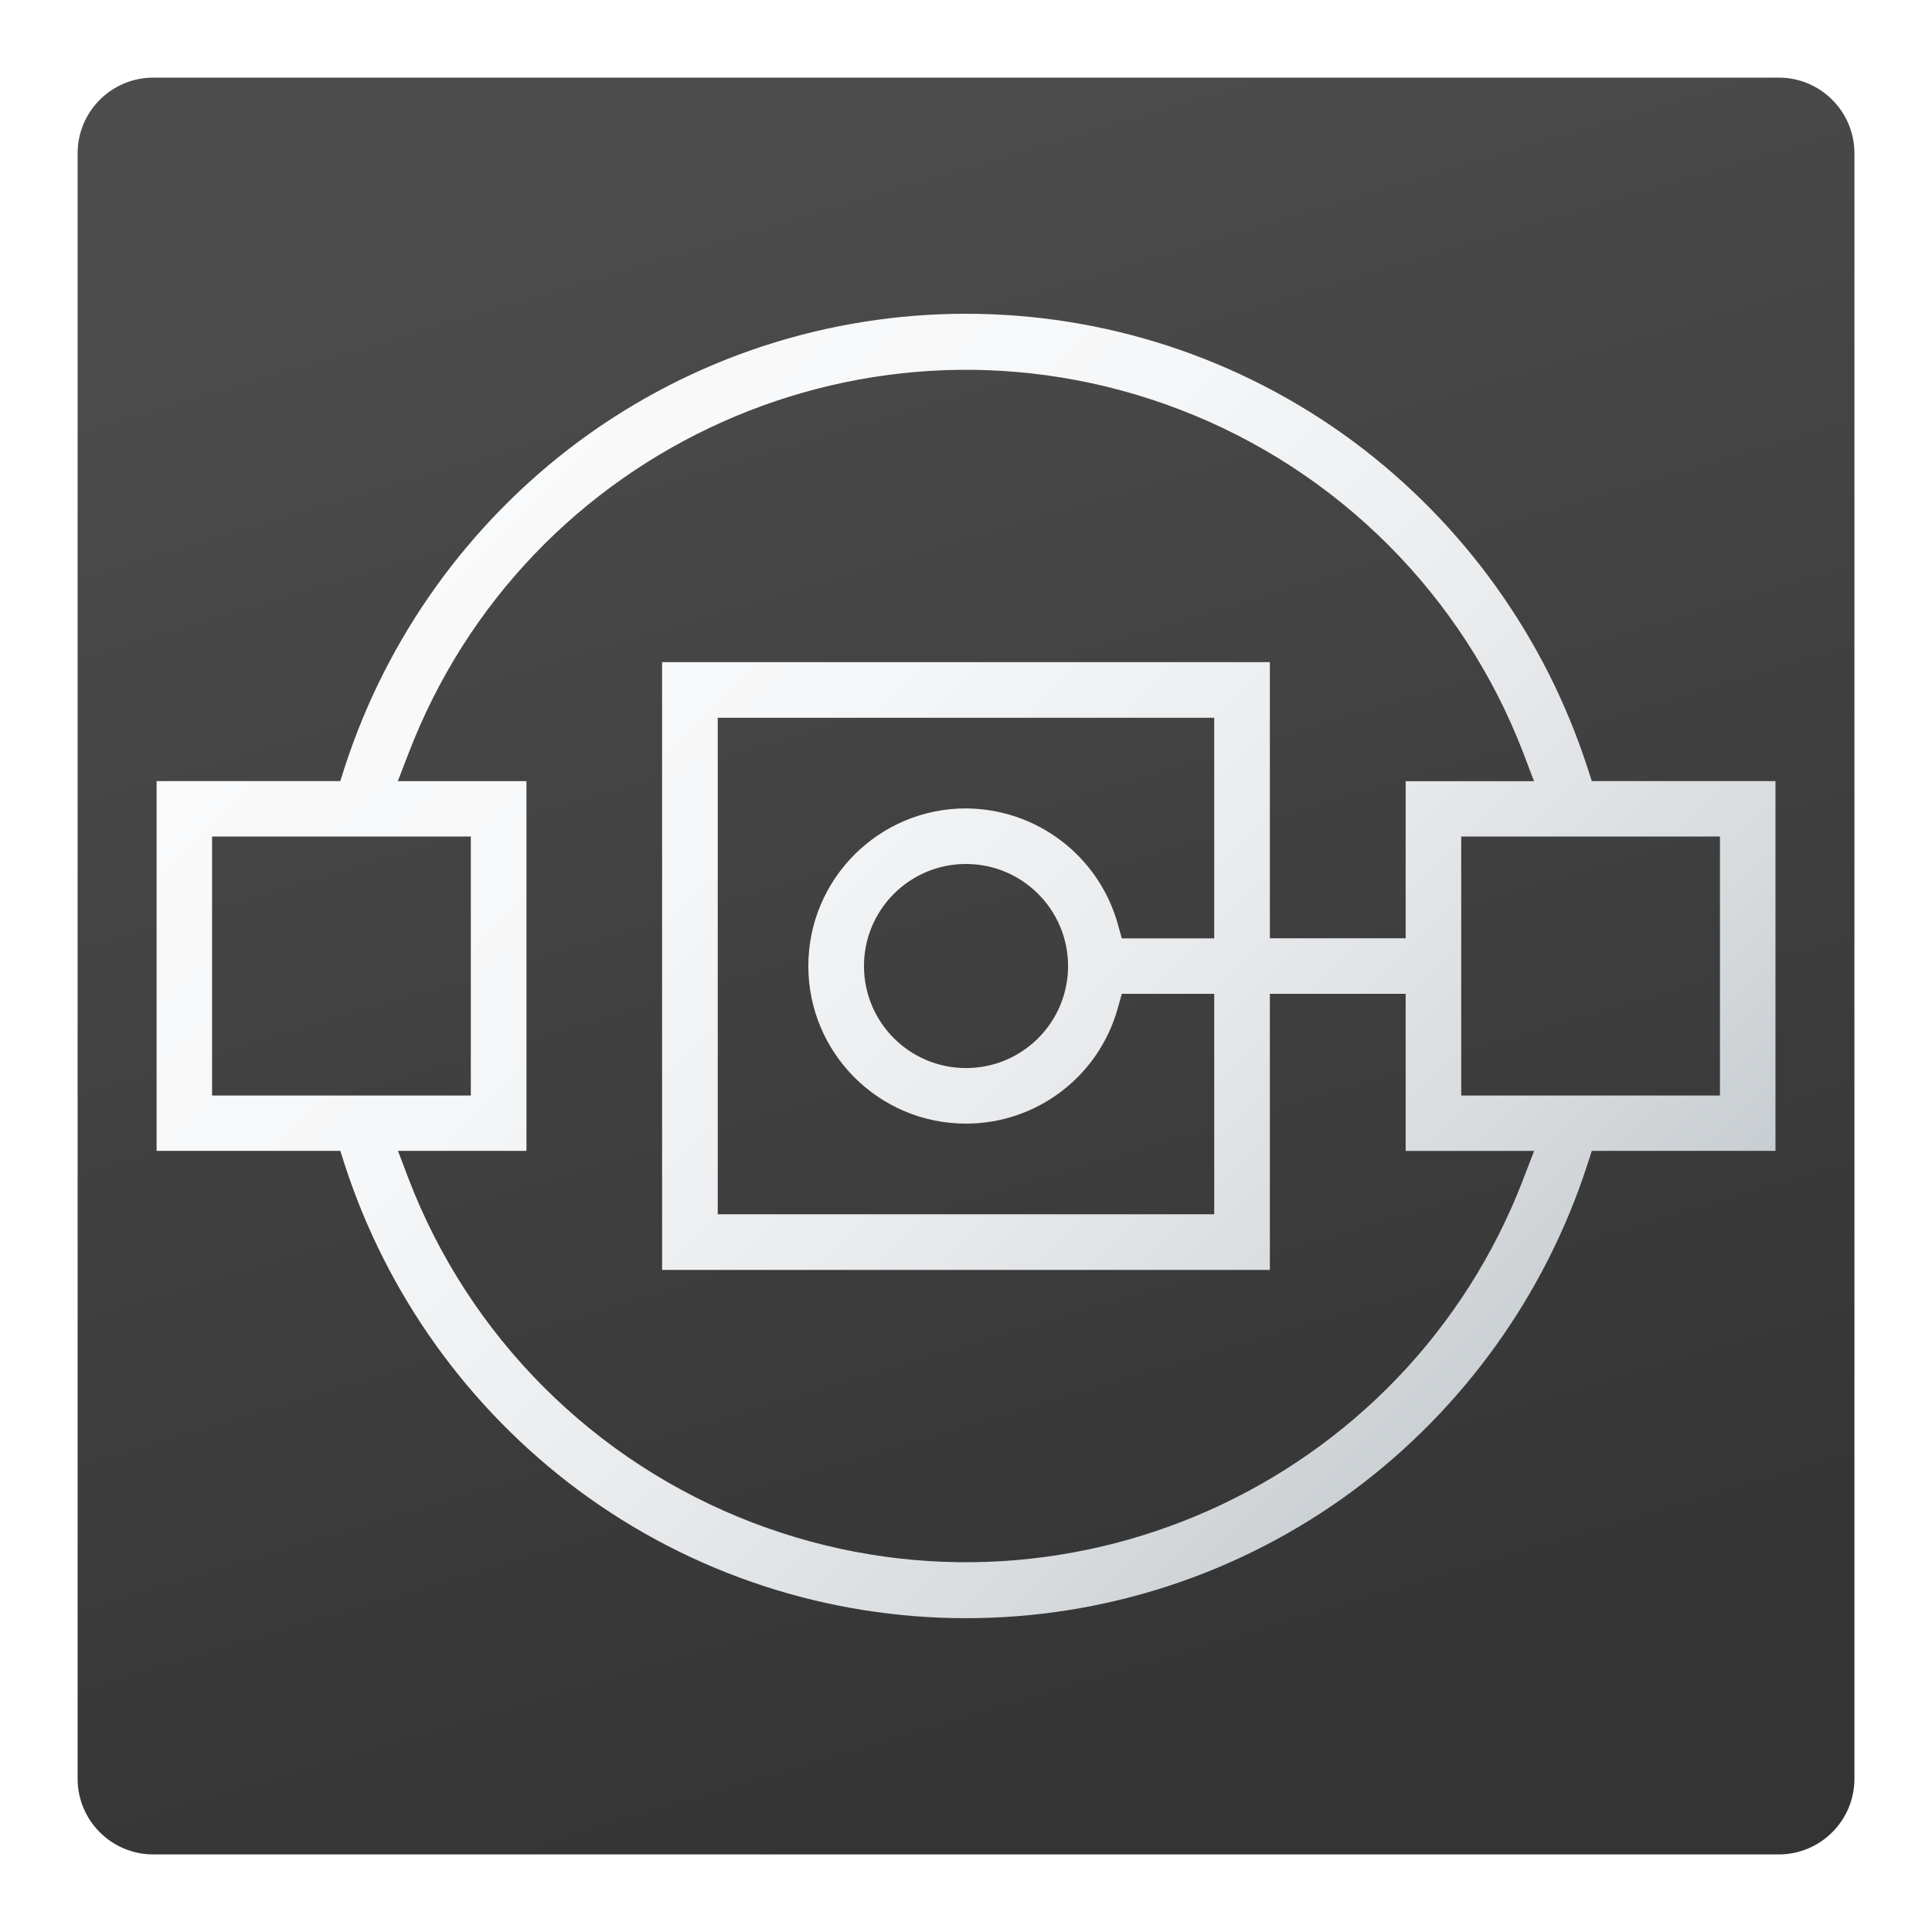
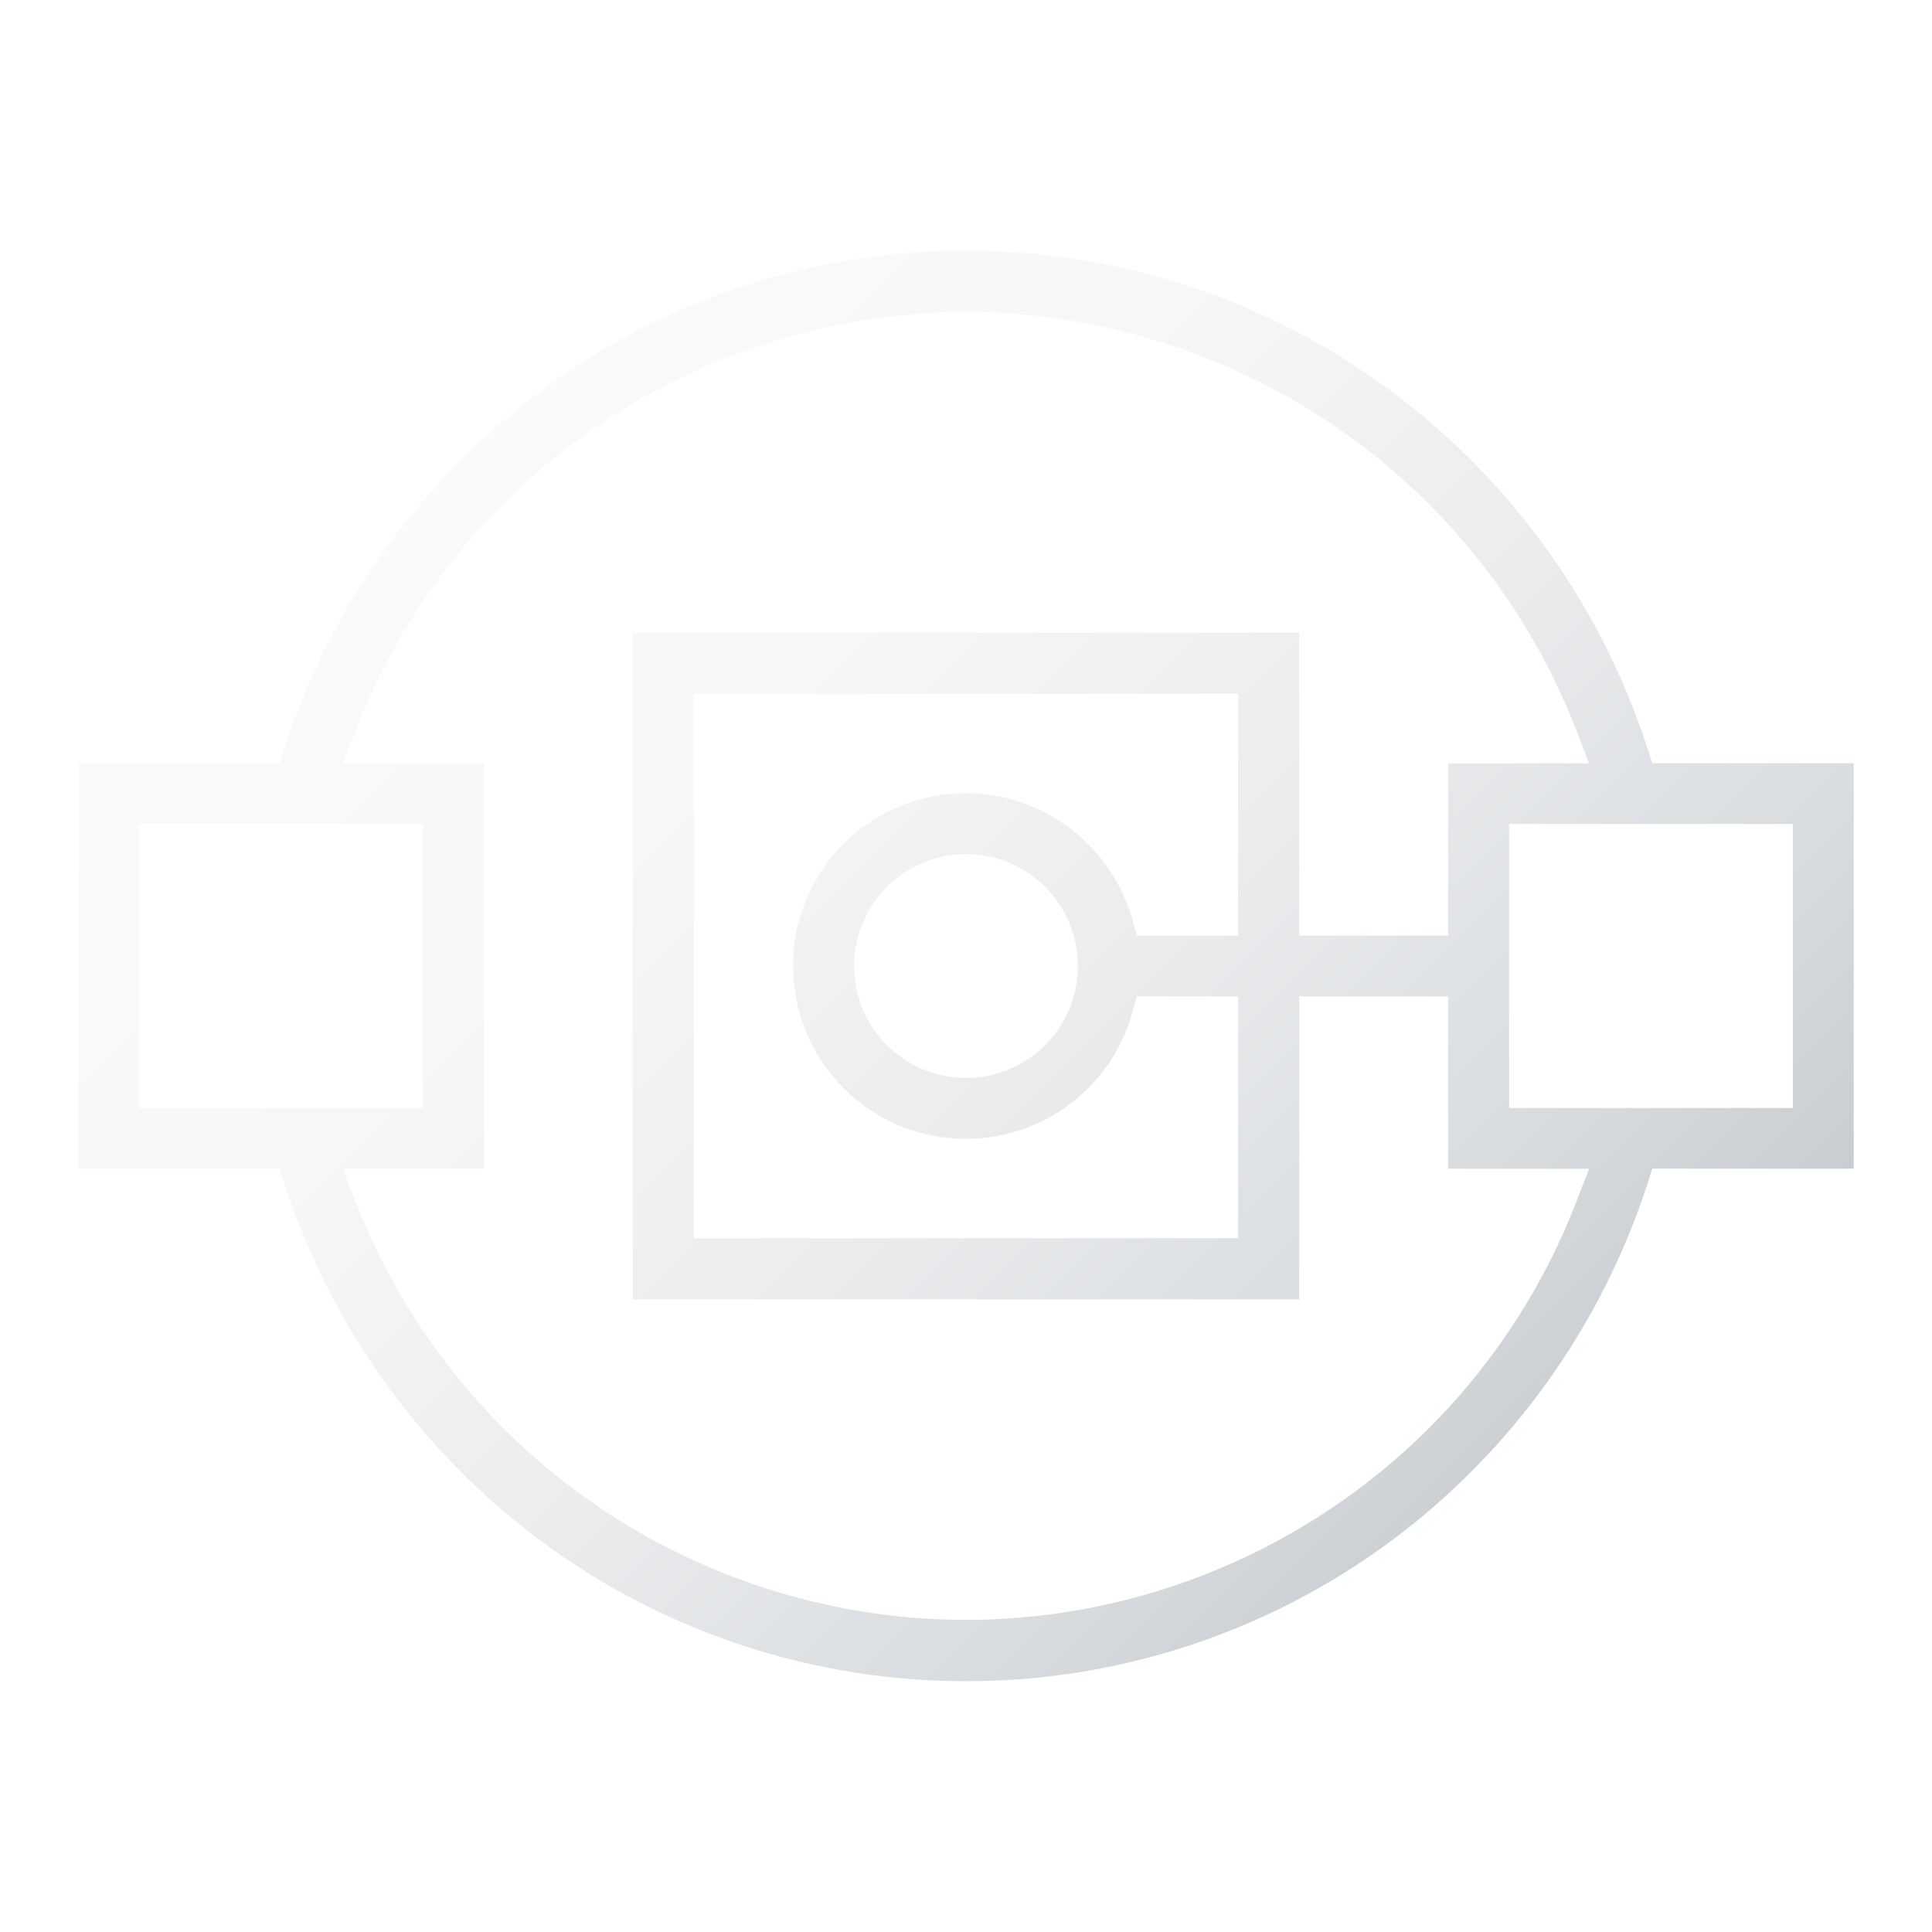
- <svg xmlns="http://www.w3.org/2000/svg" width="48" height="48" viewBox="0.078 0.078 47.843 47.843" id="uuid-3fa61b2e-5b5c-469f-9eb7-2d5d27c6f5fb">
+ <svg xmlns="http://www.w3.org/2000/svg" width="48" height="48" viewBox="2.188 2.188 43.624 43.624" id="uuid-3fa61b2e-5b5c-469f-9eb7-2d5d27c6f5fb">
  <defs>
-     <linearGradient id="uuid-02c74a11-173e-4da7-bef0-31dc5769a733" x1="17.848" y1="3.386" x2="29.859" y2="43.633" gradientUnits="userSpaceOnUse">
-       <stop offset="0" stop-color="#4c4c4c" />
-       <stop offset="1" stop-color="#343434" />
-     </linearGradient>
    <linearGradient id="uuid-e2cb0b3d-d6bf-4f96-a2ac-b9dfd77636ce" x1="11.689" y1="11.689" x2="36.311" y2="36.311" gradientUnits="userSpaceOnUse">
      <stop offset="0" stop-color="#fafafb" />
      <stop offset=".293" stop-color="#f6f7f8" />
      <stop offset=".566" stop-color="#ebecee" />
      <stop offset=".832" stop-color="#d8dcdf" />
      <stop offset="1" stop-color="#c8cdd1" />
    </linearGradient>
  </defs>
-   <rect x="2" y="2" width="44" height="44" rx="1.875" ry="1.875" style="fill:url(#uuid-02c74a11-173e-4da7-bef0-31dc5769a733); stroke-width:0px;" />
  <path d="M39.384,19.074c-1.046-3.218-3.065-6.032-5.779-8.053-5.705-4.231-13.506-4.231-19.211,0-2.714,2.021-4.733,4.835-5.779,8.053l-.111.347H3.956v9.156h4.549l.111.347c1.046,3.218,3.065,6.032,5.779,8.053,5.705,4.231,13.506,4.231,19.211,0,2.714-2.021,4.733-4.835,5.779-8.053l.111-.347h4.549v-9.156h-4.549l-.111-.347ZM7.567,27.207h-2.237v-6.414h6.407v6.414h-4.17ZM37.808,29.256c-2.915,7.626-11.461,11.445-19.087,8.53-3.927-1.501-7.029-4.603-8.53-8.53l-.258-.679h3.182v-9.155h-3.186l.262-.678c2.915-7.626,11.461-11.445,19.087-8.53,3.927,1.501,7.029,4.603,8.53,8.53l.258.679h-3.179v3.89h-3.363v-6.838h-15.05v15.05h15.05v-6.837h3.363v3.89h3.182l-.262.678ZM24,20.097c-2.155-.001-3.904,1.746-3.905,3.901-.001,2.155,1.746,3.904,3.901,3.905,1.751.001,3.288-1.165,3.76-2.851l.102-.364h2.288v5.459h-12.294v-12.294h12.294v5.463h-2.288l-.102-.364c-.475-1.683-2.008-2.847-3.757-2.854ZM26.527,24c0,1.396-1.131,2.527-2.527,2.527s-2.527-1.131-2.527-2.527,1.131-2.527,2.527-2.527h0c1.395.001,2.526,1.132,2.527,2.527ZM40.433,20.793h2.237v6.414h-6.407v-6.414h4.17Z" style="fill:url(#uuid-e2cb0b3d-d6bf-4f96-a2ac-b9dfd77636ce); stroke-width:0px;" />
</svg>
